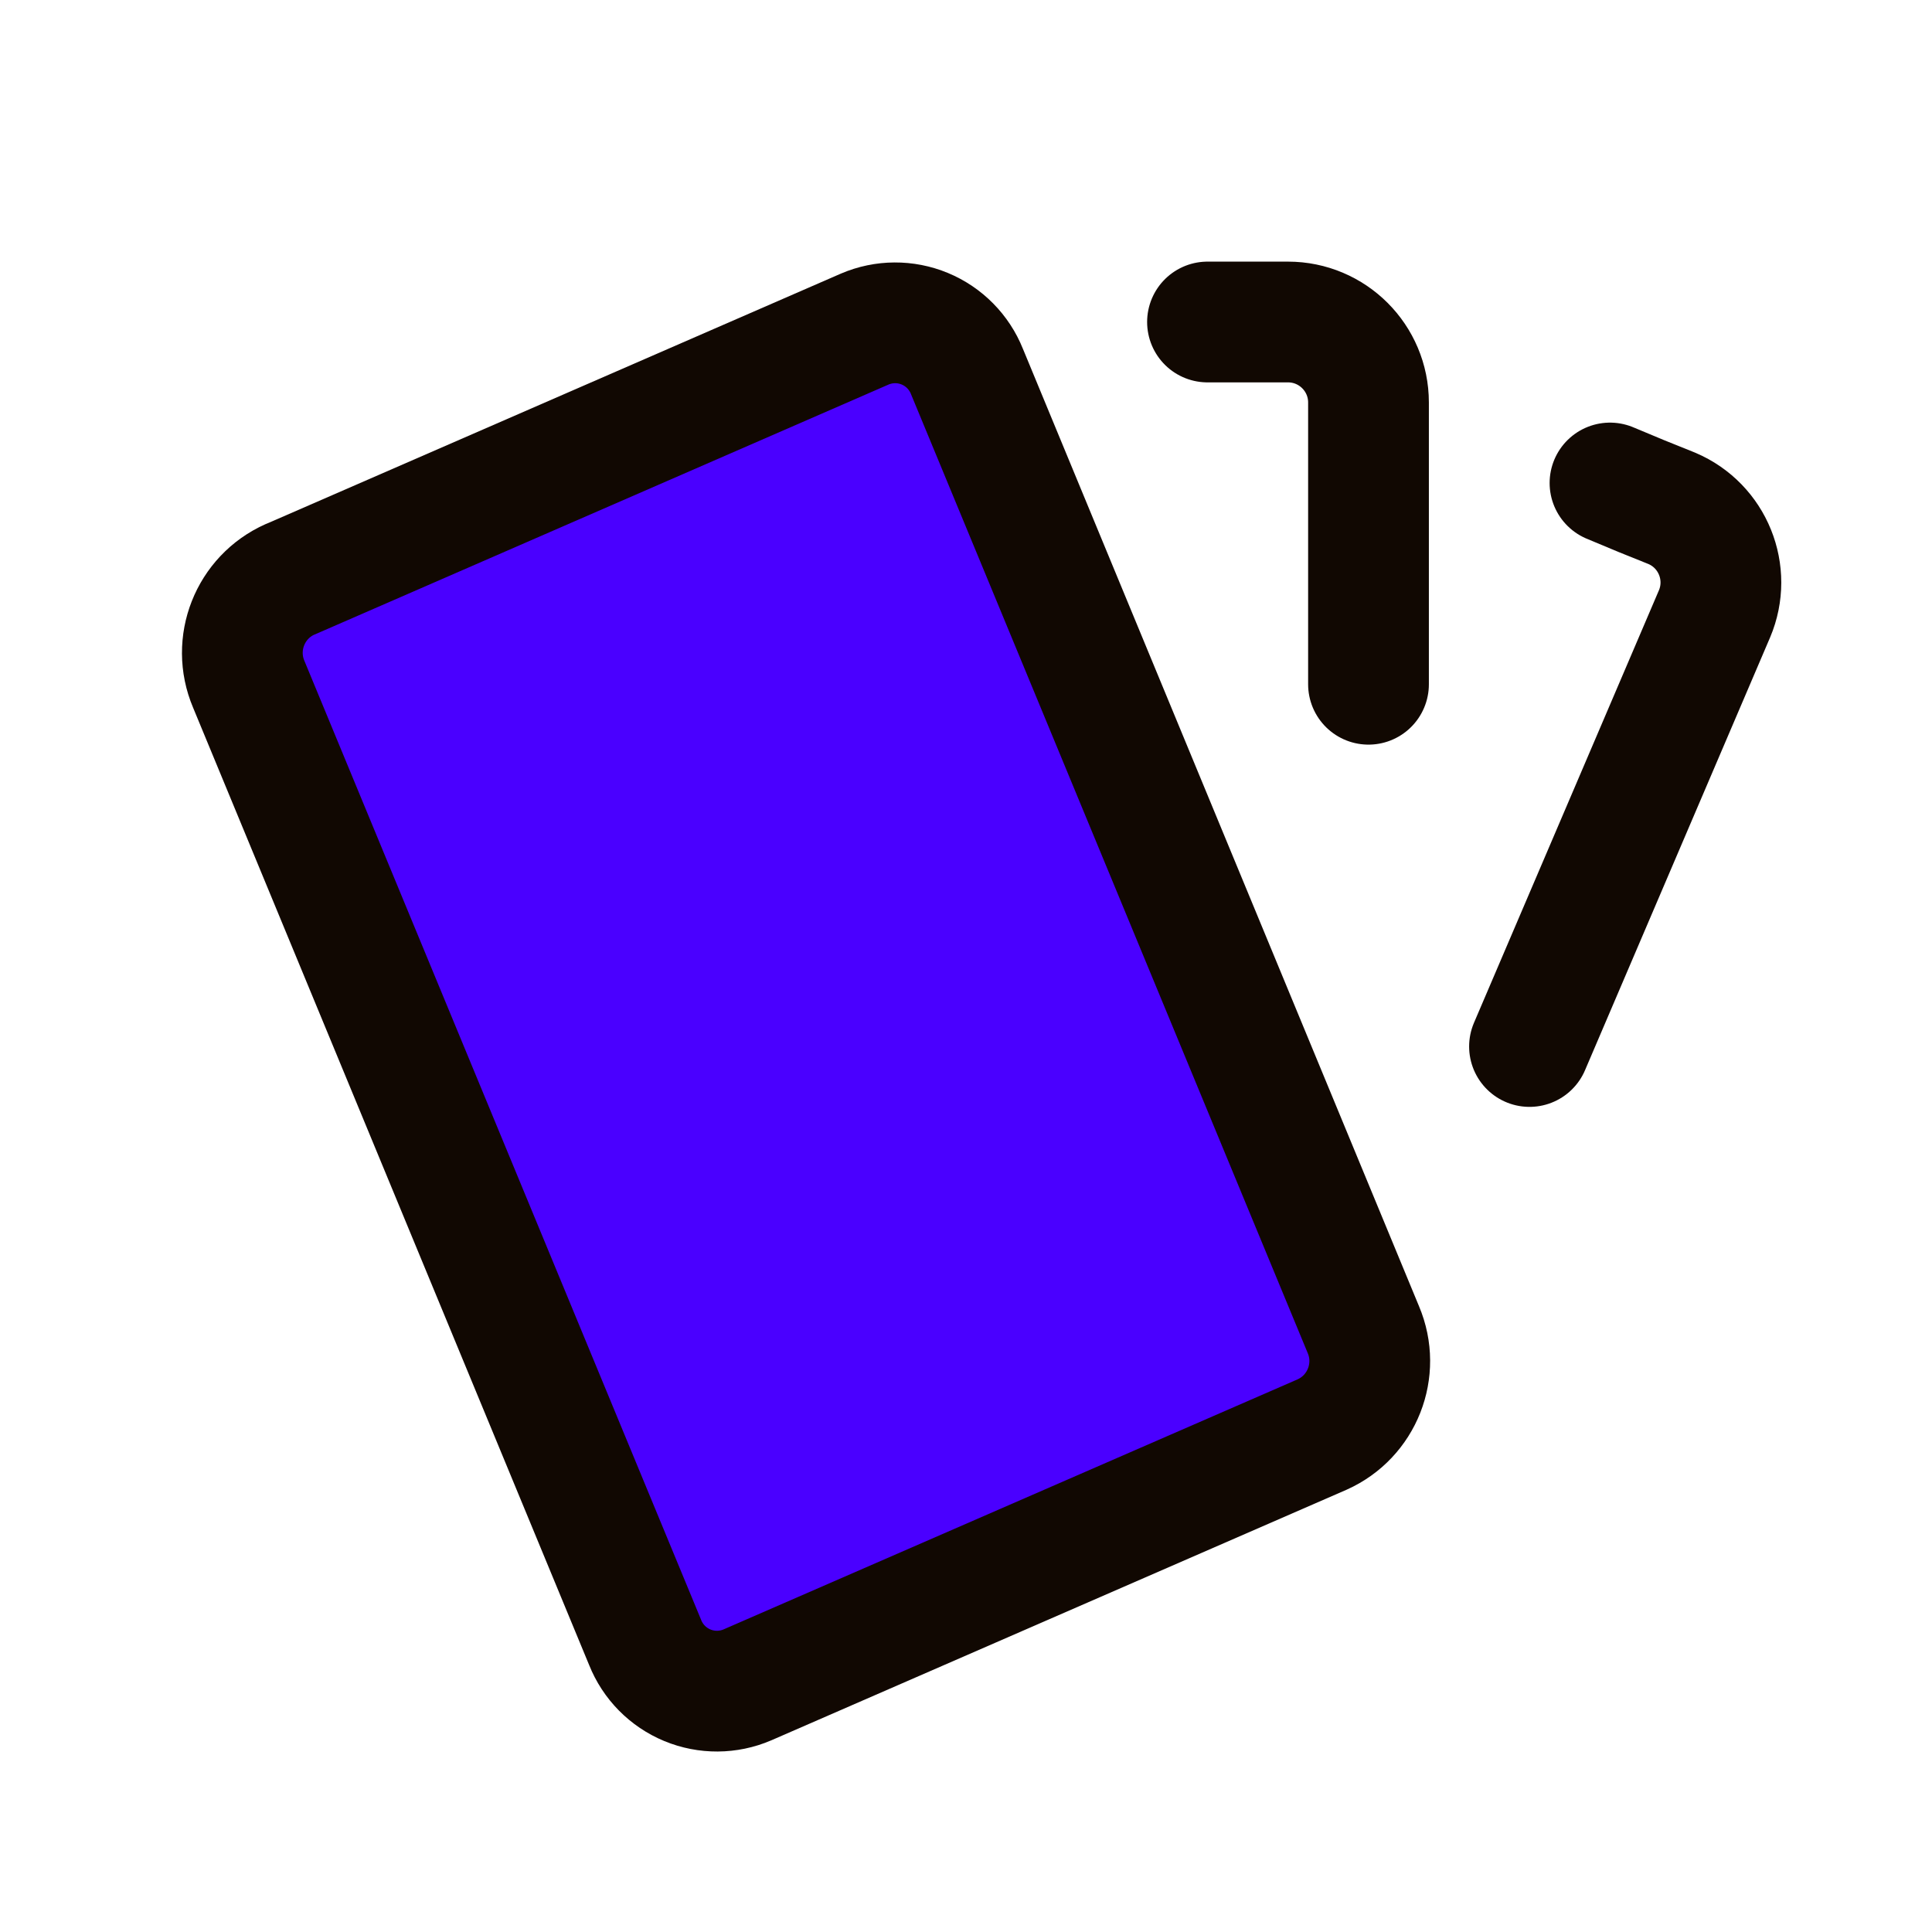
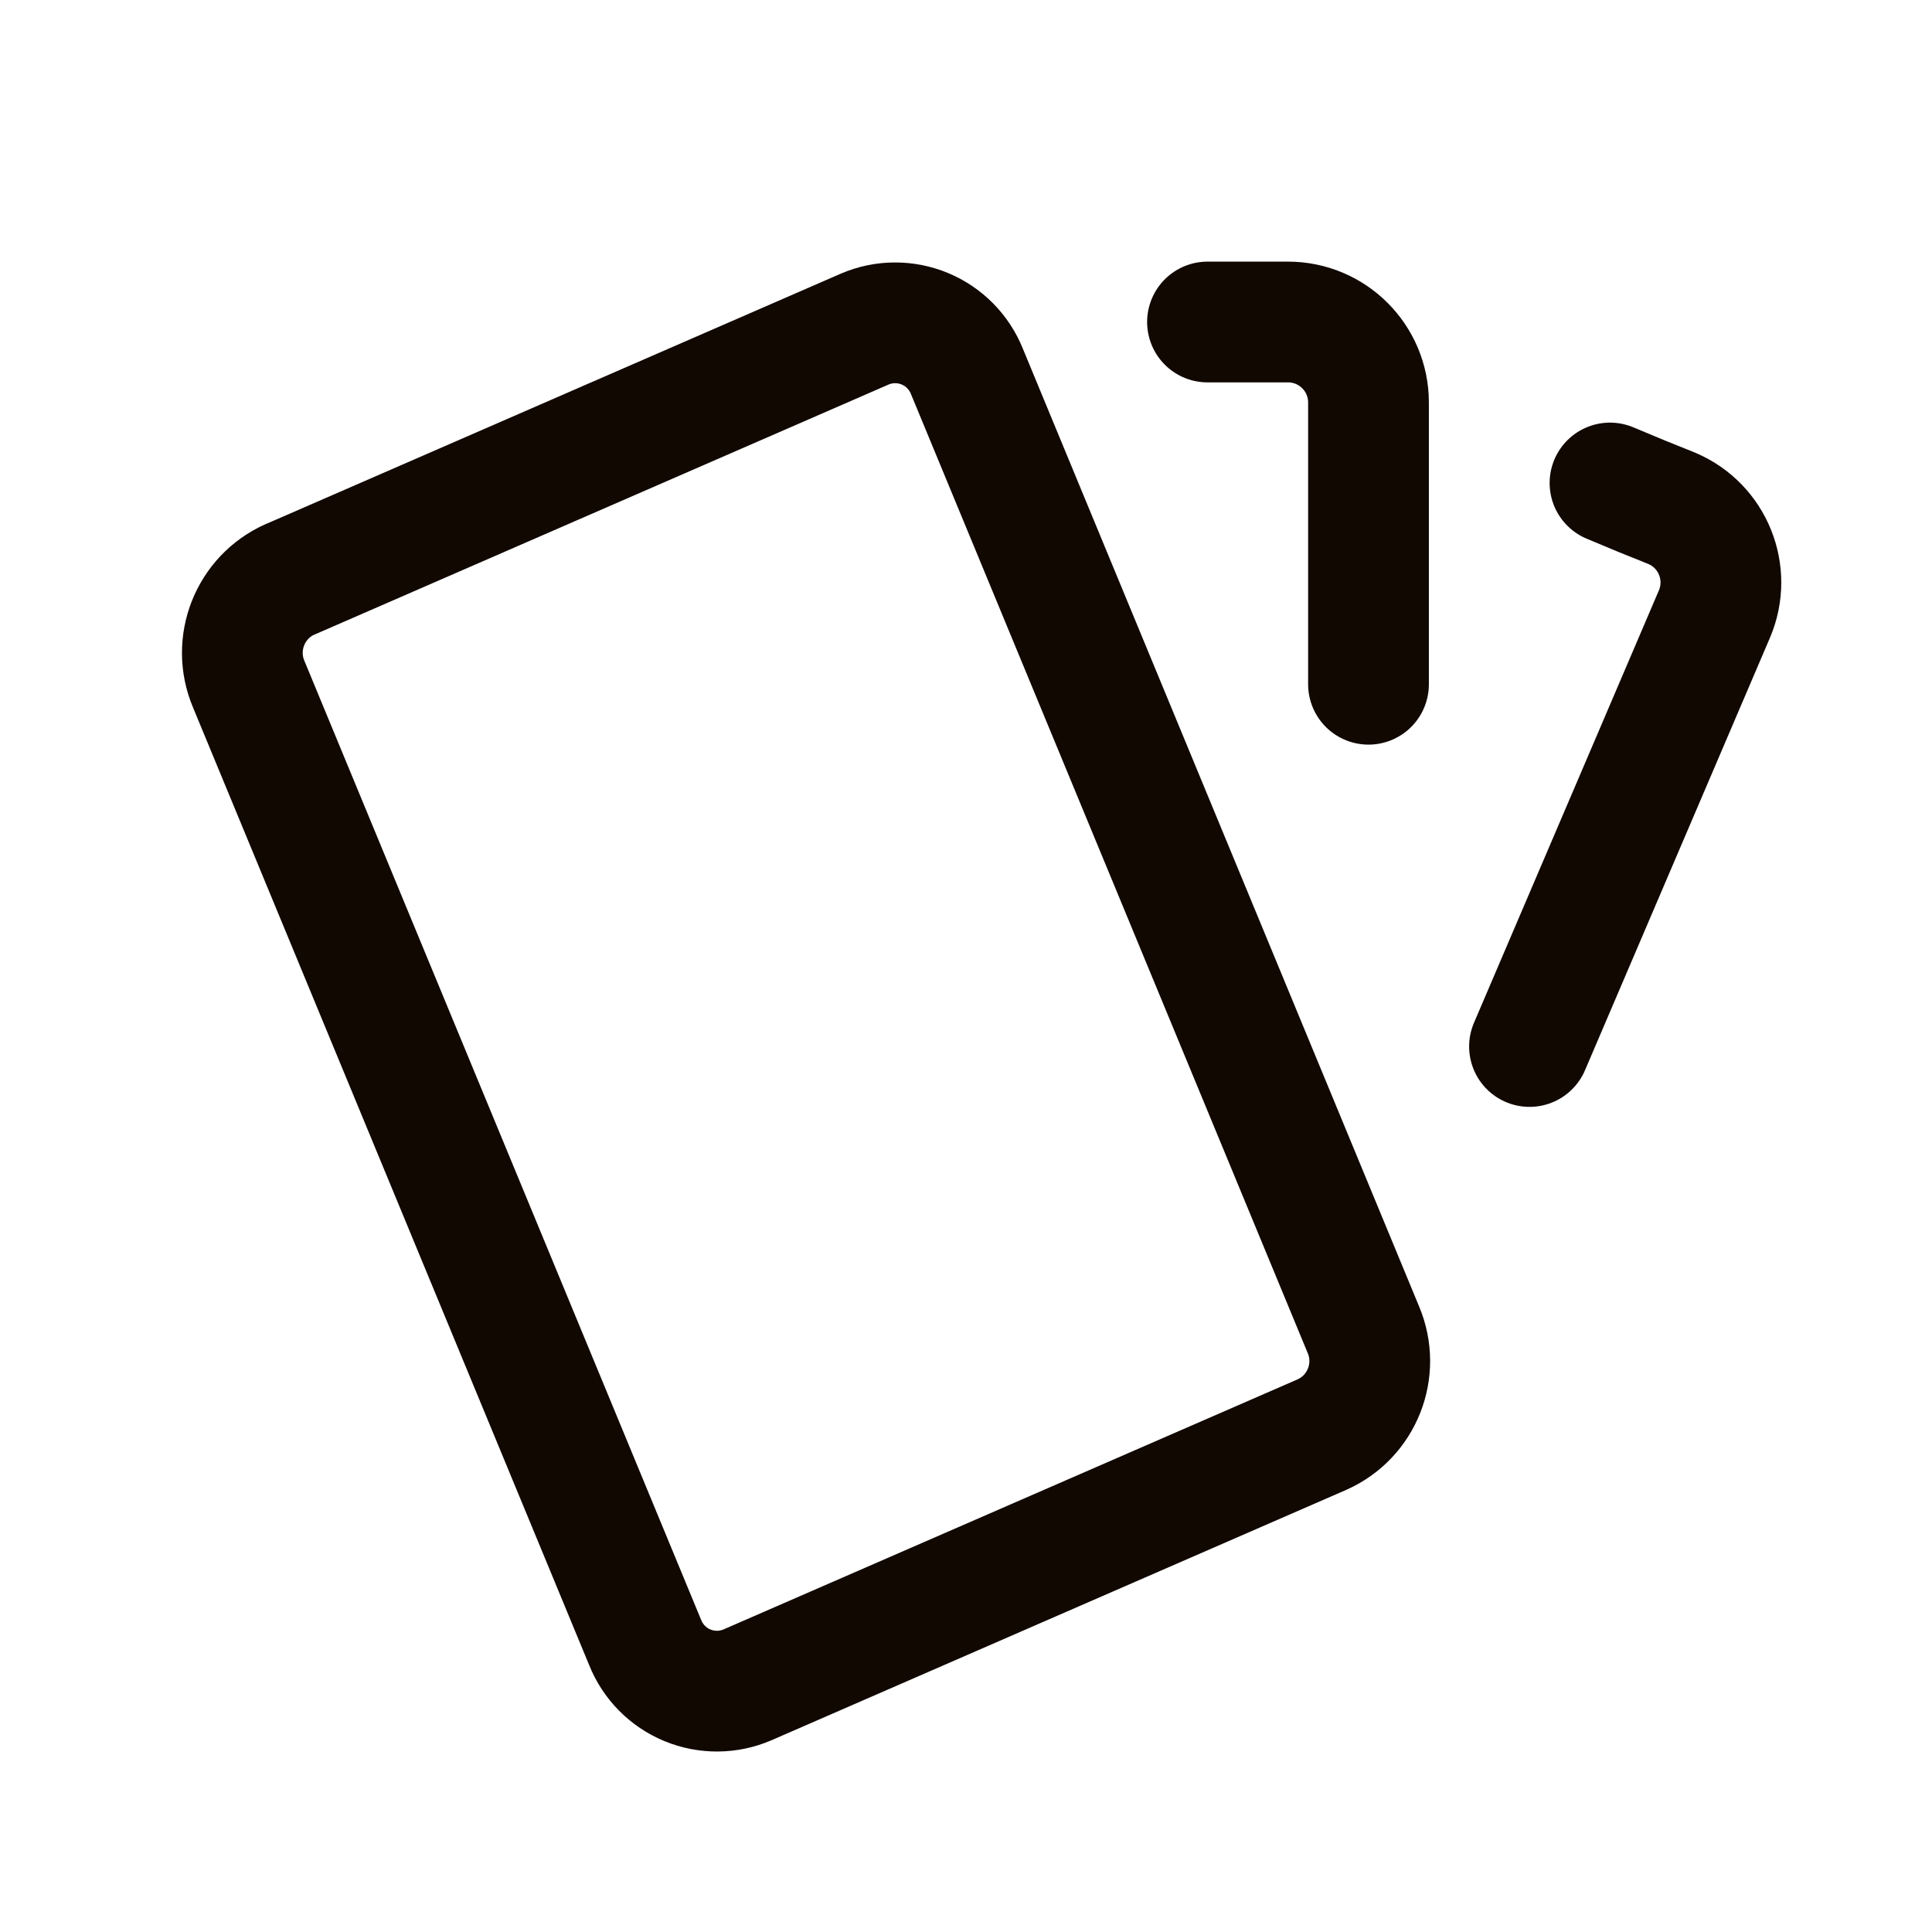
<svg xmlns="http://www.w3.org/2000/svg" width="512" height="512" viewBox="0 0 24 24" stroke-width="1.5" stroke="#110802" fill="none" stroke-linecap="round" stroke-linejoin="round">
  <path stroke="none" d="M0 0h24v24H0z" />
  <g>
-     <path d="M3.604 7.197l7.138 -3.109a.96 .96 0 0 1 1.27 .527l4.924 11.902a1 1 0 0 1 -.514 1.304l-7.137 3.109a.96 .96 0 0 1 -1.271 -.527l-4.924 -11.903a1 1 0 0 1 .514 -1.304z" fill="#4a00ff" />
+     <path d="M3.604 7.197l7.138 -3.109a.96 .96 0 0 1 1.27 .527l4.924 11.902a1 1 0 0 1 -.514 1.304l-7.137 3.109a.96 .96 0 0 1 -1.271 -.527l-4.924 -11.903a1 1 0 0 1 .514 -1.304z" fill="oklch(0.491 0.31 275.75)" />
    <path d="M15 4h1a1 1 0 0 1 1 1v3.5" />
    <path d="M20 6c.264 .112 .52 .217 .768 .315a1 1 0 0 1 .53 1.311l-2.298 5.374" />
  </g>
</svg>
